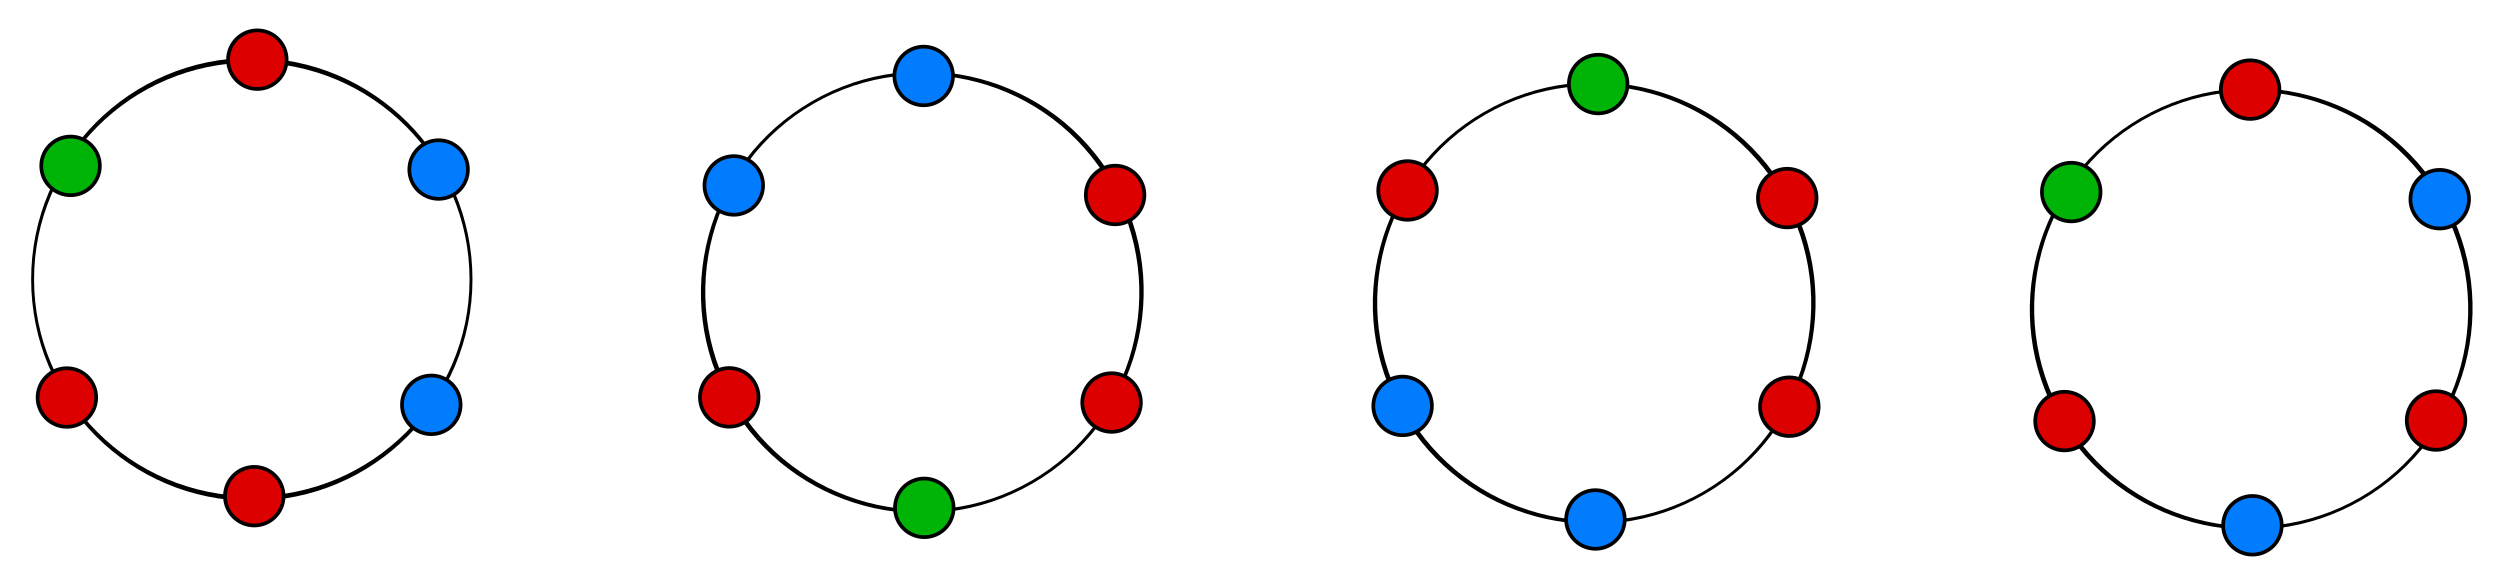
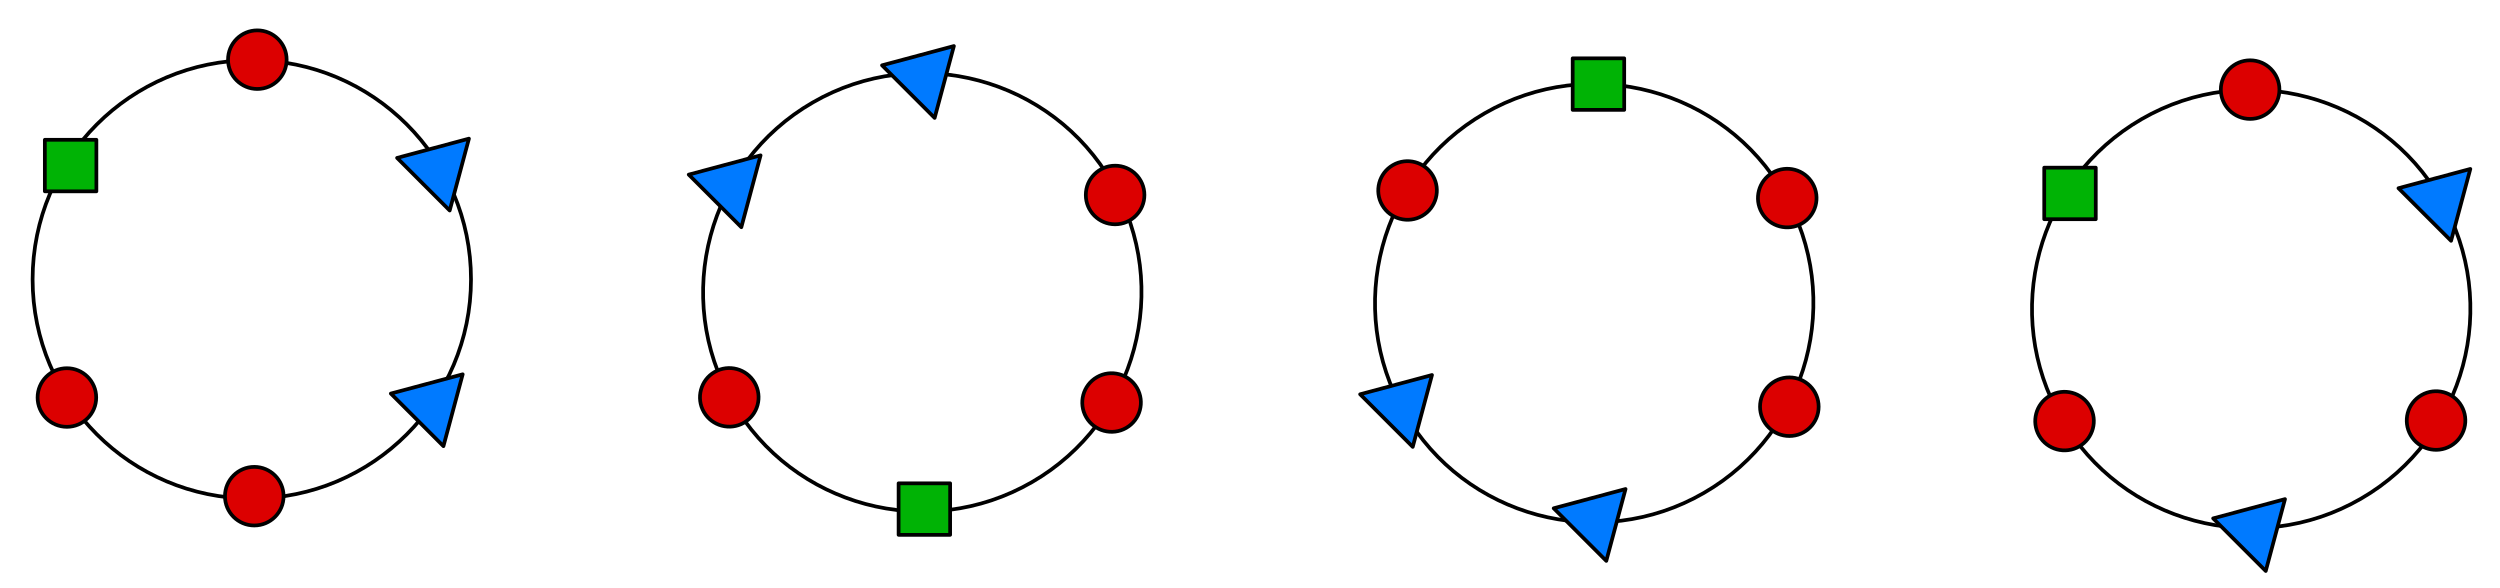
- <svg xmlns="http://www.w3.org/2000/svg" width="481pt" height="113pt" viewBox="0 0 481 113" version="1.1">
-   <g id="surface1">
-     <path style="fill:none;stroke-width:0.884;stroke-linecap:butt;stroke-linejoin:miter;stroke:rgb(0%,0%,0%);stroke-opacity:1;stroke-miterlimit:4;" d="M 437.437 491.561 C 437.437 514.077 407.71 532.353 371.081 532.353 C 334.458 532.353 304.73 514.077 304.73 491.561 C 304.73 469.042 334.458 450.765 371.081 450.765 C 407.71 450.765 437.437 469.042 437.437 491.561 Z M 437.437 491.561 " transform="matrix(0.635592,0,0,1.033823,-187.4106,-454.4336)" />
-     <path style="fill-rule:nonzero;fill:rgb(86.273%,0%,0%);fill-opacity:1;stroke-width:2;stroke-linecap:butt;stroke-linejoin:miter;stroke:rgb(0%,0%,0%);stroke-opacity:1;stroke-miterlimit:4;" d="M 206.431 284.633 C 206.431 293.32 199.38 300.361 190.704 300.361 C 182.017 300.361 174.977 293.32 174.977 284.633 C 174.977 275.958 182.017 268.906 190.704 268.906 C 199.38 268.906 206.431 275.958 206.431 284.633 Z M 206.431 284.633 " transform="matrix(0.3584,0,0,0.3584,-18.83658,-90.53216)" />
-     <path style="fill-rule:nonzero;fill:rgb(0%,70.195%,2.745%);fill-opacity:1;stroke-width:2;stroke-linecap:butt;stroke-linejoin:miter;stroke:rgb(0%,0%,0%);stroke-opacity:1;stroke-miterlimit:4;" d="M 206.426 284.633 C 206.426 293.319 199.385 300.371 190.698 300.371 C 182.022 300.371 174.971 293.319 174.971 284.633 C 174.971 275.957 182.022 268.905 190.698 268.905 C 199.385 268.905 206.426 275.957 206.426 284.633 Z M 206.426 284.633 " transform="matrix(0.3584,0,0,0.3584,-54.77202,-70.09832)" />
-     <path style="fill-rule:nonzero;fill:rgb(0.784%,48.627%,100%);fill-opacity:1;stroke-width:2;stroke-linecap:butt;stroke-linejoin:miter;stroke:rgb(0%,0%,0%);stroke-opacity:1;stroke-miterlimit:4;" d="M 206.433 284.639 C 206.433 293.315 199.381 300.367 190.705 300.367 C 182.019 300.367 174.978 293.315 174.978 284.639 C 174.978 275.953 182.019 268.912 190.705 268.912 C 199.381 268.912 206.433 275.953 206.433 284.639 Z M 206.433 284.639 " transform="matrix(0.3584,0,0,0.3584,16.04182,-69.39368)" />
-     <path style="fill-rule:nonzero;fill:rgb(86.273%,0%,0%);fill-opacity:1;stroke-width:2;stroke-linecap:butt;stroke-linejoin:miter;stroke:rgb(0%,0%,0%);stroke-opacity:1;stroke-miterlimit:4;" d="M 206.43 284.642 C 206.43 293.318 199.389 300.37 190.702 300.37 C 182.016 300.37 174.975 293.318 174.975 284.642 C 174.975 275.956 182.016 268.915 190.702 268.915 C 199.389 268.915 206.43 275.956 206.43 284.642 Z M 206.43 284.642 " transform="matrix(0.3584,0,0,0.3584,-55.47663,-25.53136)" />
-     <path style="fill-rule:nonzero;fill:rgb(0.784%,48.627%,100%);fill-opacity:1;stroke-width:2;stroke-linecap:butt;stroke-linejoin:miter;stroke:rgb(0%,0%,0%);stroke-opacity:1;stroke-miterlimit:4;" d="M 206.43 284.634 C 206.43 293.32 199.389 300.361 190.703 300.361 C 182.016 300.361 174.975 293.32 174.975 284.634 C 174.975 275.958 182.016 268.906 190.703 268.906 C 199.389 268.906 206.43 275.958 206.43 284.634 Z M 206.43 284.634 " transform="matrix(0.3584,0,0,0.3584,14.63262,-24.12216)" />
-     <path style="fill:none;stroke-width:0.884;stroke-linecap:butt;stroke-linejoin:miter;stroke:rgb(0%,0%,0%);stroke-opacity:1;stroke-miterlimit:4;" d="M 437.436 491.558 C 437.435 514.079 407.711 532.355 371.084 532.355 C 334.458 532.356 304.729 514.077 304.728 491.559 C 304.731 469.043 334.458 450.764 371.085 450.763 C 407.708 450.766 437.434 469.04 437.436 491.558 Z M 437.436 491.558 " transform="matrix(-0.317796,-0.550438,0.895318,-0.516911,-144.7215,514.592)" />
-     <path style="fill-rule:nonzero;fill:rgb(86.273%,0%,0%);fill-opacity:1;stroke-width:2;stroke-linecap:butt;stroke-linejoin:miter;stroke:rgb(0%,0%,0%);stroke-opacity:1;stroke-miterlimit:4;" d="M 206.437 284.636 C 206.434 293.318 199.385 300.361 190.697 300.367 C 182.016 300.363 174.973 293.314 174.976 284.633 C 174.974 275.96 182.014 268.912 190.701 268.906 C 199.383 268.909 206.426 275.958 206.437 284.636 Z M 206.437 284.636 " transform="matrix(-0.1792,-0.310383,0.310383,-0.1792,86.13944,186.6518)" />
-     <path style="fill-rule:nonzero;fill:rgb(0%,70.195%,2.745%);fill-opacity:1;stroke-width:2;stroke-linecap:butt;stroke-linejoin:miter;stroke:rgb(0%,0%,0%);stroke-opacity:1;stroke-miterlimit:4;" d="M 206.429 284.643 C 206.431 293.315 199.391 300.364 190.704 300.37 C 182.022 300.366 174.979 293.317 174.968 284.639 C 174.971 275.958 182.02 268.915 190.707 268.909 C 199.38 268.907 206.432 275.961 206.429 284.643 Z M 206.429 284.643 " transform="matrix(-0.1792,-0.310383,0.310383,-0.1792,123.6593,207.9082)" />
-     <path style="fill-rule:nonzero;fill:rgb(0.784%,48.627%,100%);fill-opacity:1;stroke-width:2;stroke-linecap:butt;stroke-linejoin:miter;stroke:rgb(0%,0%,0%);stroke-opacity:1;stroke-miterlimit:4;" d="M 206.434 284.634 C 206.43 293.316 199.391 300.364 190.703 300.37 C 182.022 300.367 174.979 293.318 174.973 284.631 C 174.971 275.958 182.02 268.915 190.707 268.909 C 199.379 268.907 206.432 275.962 206.434 284.634 Z M 206.434 284.634 " transform="matrix(-0.1792,-0.310383,0.310383,-0.1792,87.00664,145.8769)" />
-     <path style="fill-rule:nonzero;fill:rgb(86.273%,0%,0%);fill-opacity:1;stroke-width:2;stroke-linecap:butt;stroke-linejoin:miter;stroke:rgb(0%,0%,0%);stroke-opacity:1;stroke-miterlimit:4;" d="M 206.424 284.639 C 206.435 293.316 199.381 300.369 190.699 300.365 C 182.017 300.362 174.969 293.322 174.972 284.64 C 174.976 275.959 182.015 268.91 190.702 268.904 C 199.384 268.908 206.427 275.957 206.424 284.639 Z M 206.424 284.639 " transform="matrix(-0.1792,-0.310383,0.310383,-0.1792,159.6949,187.6441)" />
-     <path style="fill-rule:nonzero;fill:rgb(0.784%,48.627%,100%);fill-opacity:1;stroke-width:2;stroke-linecap:butt;stroke-linejoin:miter;stroke:rgb(0%,0%,0%);stroke-opacity:1;stroke-miterlimit:4;" d="M 206.432 284.634 C 206.429 293.316 199.389 300.364 190.702 300.37 C 182.02 300.367 174.977 293.318 174.981 284.636 C 174.969 275.958 182.024 268.906 190.706 268.909 C 199.387 268.913 206.43 275.962 206.432 284.634 Z M 206.432 284.634 " transform="matrix(-0.1792,-0.310383,0.310383,-0.1792,123.5455,124.8139)" />
-     <path style="fill:none;stroke-width:0.884;stroke-linecap:butt;stroke-linejoin:miter;stroke:rgb(0%,0%,0%);stroke-opacity:1;stroke-miterlimit:4;" d="M 437.437 491.56 C 437.439 514.078 407.707 532.355 371.083 532.353 C 334.457 532.354 304.73 514.08 304.732 491.559 C 304.73 469.041 334.454 450.765 371.086 450.766 C 407.712 450.765 437.436 469.042 437.437 491.56 Z M 437.437 491.56 " transform="matrix(0.317796,0.550438,-0.895318,0.516911,628.8991,-400.0274)" />
-     <path style="fill-rule:nonzero;fill:rgb(86.273%,0%,0%);fill-opacity:1;stroke-width:2;stroke-linecap:butt;stroke-linejoin:miter;stroke:rgb(0%,0%,0%);stroke-opacity:1;stroke-miterlimit:4;" d="M 206.428 284.637 C 206.425 293.319 199.385 300.368 190.703 300.364 C 182.021 300.361 174.973 293.321 174.976 284.639 C 174.971 275.952 182.02 268.909 190.701 268.912 C 199.389 268.907 206.432 275.956 206.428 284.637 Z M 206.428 284.637 " transform="matrix(0.1792,0.310383,-0.310383,0.1792,398.0383,-72.08664)" />
-     <path style="fill-rule:nonzero;fill:rgb(0.784%,48.627%,100%);fill-opacity:1;stroke-width:2;stroke-linecap:butt;stroke-linejoin:miter;stroke:rgb(0%,0%,0%);stroke-opacity:1;stroke-miterlimit:4;" d="M 206.426 284.641 C 206.428 293.313 199.383 300.371 190.701 300.367 C 182.02 300.364 174.977 293.315 174.975 284.643 C 174.969 275.955 182.018 268.912 190.705 268.906 C 199.387 268.91 206.43 275.959 206.426 284.641 Z M 206.426 284.641 " transform="matrix(0.1792,0.310383,-0.310383,0.1792,324.0358,-32.0984)" />
-     <path style="fill-rule:nonzero;fill:rgb(86.273%,0%,0%);fill-opacity:1;stroke-width:2;stroke-linecap:butt;stroke-linejoin:miter;stroke:rgb(0%,0%,0%);stroke-opacity:1;stroke-miterlimit:4;" d="M 206.43 284.634 C 206.435 293.321 199.386 300.364 190.699 300.37 C 182.017 300.366 174.974 293.317 174.978 284.636 C 174.981 275.954 182.021 268.905 190.703 268.909 C 199.385 268.912 206.433 275.952 206.43 284.634 Z M 206.43 284.634 " transform="matrix(0.1792,0.310383,-0.310383,0.1792,324.9862,-73.55128)" />
-     <path style="fill-rule:nonzero;fill:rgb(0%,70.195%,2.745%);fill-opacity:1;stroke-width:2;stroke-linecap:butt;stroke-linejoin:miter;stroke:rgb(0%,0%,0%);stroke-opacity:1;stroke-miterlimit:4;" d="M 206.426 284.641 C 206.428 293.313 199.388 300.362 190.701 300.368 C 182.019 300.364 174.976 293.315 174.974 284.643 C 174.968 275.956 182.017 268.913 190.704 268.907 C 199.386 268.91 206.429 275.959 206.426 284.641 Z M 206.426 284.641 " transform="matrix(0.1792,0.310383,-0.310383,0.1792,361.6649,-94.02408)" />
-     <path style="fill-rule:nonzero;fill:rgb(0.784%,48.627%,100%);fill-opacity:1;stroke-width:2;stroke-linecap:butt;stroke-linejoin:miter;stroke:rgb(0%,0%,0%);stroke-opacity:1;stroke-miterlimit:4;" d="M 206.433 284.639 C 206.43 293.321 199.381 300.364 190.699 300.361 C 182.021 300.372 174.978 293.323 174.972 284.636 C 174.976 275.954 182.025 268.911 190.697 268.909 C 199.379 268.912 206.428 275.952 206.433 284.639 Z M 206.433 284.639 " transform="matrix(0.1792,0.310383,-0.310383,0.1792,361.1356,-10.2488)" />
-     <path style="fill-rule:nonzero;fill:rgb(86.273%,0%,0%);fill-opacity:1;stroke-width:2;stroke-linecap:butt;stroke-linejoin:miter;stroke:rgb(0%,0%,0%);stroke-opacity:1;stroke-miterlimit:4;" d="M 206.433 284.643 C 206.433 293.318 199.381 300.37 190.705 300.37 C 182.018 300.37 174.978 293.318 174.978 284.643 C 174.978 275.956 182.018 268.915 190.705 268.915 C 199.381 268.915 206.433 275.956 206.433 284.643 Z M 206.433 284.643 " transform="matrix(0.3584,0,0,0.3584,-19.42682,-6.55104)" />
-     <path style="fill-rule:nonzero;fill:rgb(86.273%,0%,0%);fill-opacity:1;stroke-width:2;stroke-linecap:butt;stroke-linejoin:miter;stroke:rgb(0%,0%,0%);stroke-opacity:1;stroke-miterlimit:4;" d="M 206.434 284.639 C 206.434 293.315 199.382 300.367 190.706 300.367 C 182.02 300.367 174.979 293.315 174.979 284.639 C 174.979 275.953 182.02 268.912 190.706 268.912 C 199.382 268.912 206.434 275.953 206.434 284.639 Z M 206.434 284.639 " transform="matrix(0.3584,0,0,0.3584,146.1977,-64.49912)" />
-     <path style="fill-rule:nonzero;fill:rgb(86.273%,0%,0%);fill-opacity:1;stroke-width:2;stroke-linecap:butt;stroke-linejoin:miter;stroke:rgb(0%,0%,0%);stroke-opacity:1;stroke-miterlimit:4;" d="M 206.428 284.636 C 206.428 293.323 199.387 300.363 190.7 300.363 C 182.025 300.363 174.973 293.323 174.973 284.636 C 174.973 275.96 182.025 268.908 190.7 268.908 C 199.387 268.908 206.428 275.96 206.428 284.636 Z M 206.428 284.636 " transform="matrix(0.3584,0,0,0.3584,275.9225,-23.76352)" />
-     <path style="fill:none;stroke-width:0.884;stroke-linecap:butt;stroke-linejoin:miter;stroke:rgb(0%,0%,0%);stroke-opacity:1;stroke-miterlimit:4;" d="M 437.435 491.56 C 437.436 514.078 407.713 532.354 371.081 532.353 C 334.454 532.354 304.731 514.077 304.73 491.559 C 304.728 469.041 334.457 450.767 371.083 450.766 C 407.71 450.765 437.436 469.039 437.435 491.56 Z M 437.435 491.56 " transform="matrix(0.317796,0.550438,-0.895318,0.516911,755.3024,-398.9091)" />
-     <path style="fill-rule:nonzero;fill:rgb(86.273%,0%,0%);fill-opacity:1;stroke-width:2;stroke-linecap:butt;stroke-linejoin:miter;stroke:rgb(0%,0%,0%);stroke-opacity:1;stroke-miterlimit:4;" d="M 206.429 284.632 C 206.435 293.319 199.386 300.362 190.699 300.368 C 182.017 300.365 174.974 293.316 174.977 284.634 C 174.975 275.962 182.02 268.904 190.702 268.907 C 199.384 268.911 206.427 275.96 206.429 284.632 Z M 206.429 284.632 " transform="matrix(0.1792,0.310383,-0.310383,0.1792,522.8686,-29.28904)" />
-     <path style="fill-rule:nonzero;fill:rgb(0.784%,48.627%,100%);fill-opacity:1;stroke-width:2;stroke-linecap:butt;stroke-linejoin:miter;stroke:rgb(0%,0%,0%);stroke-opacity:1;stroke-miterlimit:4;" d="M 206.43 284.641 C 206.426 293.323 199.387 300.371 190.705 300.368 C 182.023 300.364 174.975 293.324 174.969 284.637 C 174.972 275.955 182.021 268.912 190.703 268.916 C 199.381 268.905 206.433 275.959 206.43 284.641 Z M 206.43 284.641 " transform="matrix(0.1792,0.310383,-0.310383,0.1792,523.5742,-71.87296)" />
-     <path style="fill-rule:nonzero;fill:rgb(86.273%,0%,0%);fill-opacity:1;stroke-width:2;stroke-linecap:butt;stroke-linejoin:miter;stroke:rgb(0%,0%,0%);stroke-opacity:1;stroke-miterlimit:4;" d="M 206.43 284.637 C 206.427 293.318 199.387 300.367 190.705 300.363 C 182.018 300.369 174.975 293.32 174.979 284.638 C 174.973 275.951 182.022 268.908 190.703 268.912 C 199.385 268.915 206.434 275.955 206.43 284.637 Z M 206.43 284.637 " transform="matrix(0.1792,0.310383,-0.310383,0.1792,451.3893,-29.18088)" />
-     <path style="fill-rule:nonzero;fill:rgb(0%,70.195%,2.745%);fill-opacity:1;stroke-width:2;stroke-linecap:butt;stroke-linejoin:miter;stroke:rgb(0%,0%,0%);stroke-opacity:1;stroke-miterlimit:4;" d="M 206.424 284.638 C 206.43 293.325 199.381 300.369 190.699 300.365 C 182.018 300.361 174.969 293.322 174.973 284.64 C 174.976 275.958 182.016 268.91 190.703 268.904 C 199.385 268.907 206.428 275.956 206.424 284.638 Z M 206.424 284.638 " transform="matrix(0.1792,0.310383,-0.310383,0.1792,452.6799,-73.24576)" />
-     <path style="fill-rule:nonzero;fill:rgb(0.784%,48.627%,100%);fill-opacity:1;stroke-width:2;stroke-linecap:butt;stroke-linejoin:miter;stroke:rgb(0%,0%,0%);stroke-opacity:1;stroke-miterlimit:4;" d="M 206.43 284.64 C 206.426 293.321 199.387 300.37 190.705 300.366 C 182.023 300.363 174.975 293.323 174.978 284.641 C 174.972 275.954 182.021 268.911 190.703 268.915 C 199.39 268.909 206.433 275.958 206.43 284.64 Z M 206.43 284.64 " transform="matrix(0.1792,0.310383,-0.310383,0.1792,487.5387,-9.13048)" />
-     <path style="fill-rule:nonzero;fill:rgb(86.273%,0%,0%);fill-opacity:1;stroke-width:2;stroke-linecap:butt;stroke-linejoin:miter;stroke:rgb(0%,0%,0%);stroke-opacity:1;stroke-miterlimit:4;" d="M 206.429 284.635 C 206.429 293.322 199.388 300.362 190.702 300.362 C 182.026 300.362 174.974 293.322 174.974 284.635 C 174.974 275.959 182.026 268.907 190.702 268.907 C 199.388 268.907 206.429 275.959 206.429 284.635 Z M 206.429 284.635 " transform="matrix(0.3584,0,0,0.3584,364.5783,-84.77096)" />
-   </g>
+ <svg xmlns="http://www.w3.org/2000/svg" width="481pt" height="113pt" viewBox="0 0 481 113" version="1.1" id="svg59">
+   <defs id="defs63" />
+   <path style="fill:none;stroke:#000000;stroke-width:0.717;stroke-linecap:butt;stroke-linejoin:miter;stroke-miterlimit:4;stroke-opacity:1" d="m 90.621,53.754 c 0,23.277 -18.895,42.172 -42.176,42.172 -23.277,0 -42.172,-18.895 -42.172,-42.172 0,-23.281 18.895,-42.176 42.172,-42.176 23.281,0 42.176,18.895 42.176,42.176 z m 0,0" id="path2" />
+   <path style="fill:#dc0000;fill-opacity:1;fill-rule:nonzero;stroke:#000000;stroke-width:0.717;stroke-linecap:butt;stroke-linejoin:miter;stroke-miterlimit:4;stroke-opacity:1" d="m 55.148,11.48 c 0,3.113 -2.527,5.637 -5.637,5.637 -3.113,0 -5.637,-2.523 -5.637,-5.637 0,-3.109 2.523,-5.637 5.637,-5.637 3.109,0 5.637,2.527 5.637,5.637 z m 0,0" id="path4" />
+   <path style="fill:#dc0000;fill-opacity:1;fill-rule:nonzero;stroke:#000000;stroke-width:0.717;stroke-linecap:butt;stroke-linejoin:miter;stroke-miterlimit:4;stroke-opacity:1" d="m 18.508,76.484 c 0,3.109 -2.523,5.637 -5.637,5.637 -3.113,0 -5.637,-2.527 -5.637,-5.637 0,-3.113 2.523,-5.637 5.637,-5.637 3.113,0 5.637,2.523 5.637,5.637 z m 0,0" id="path10" />
+   <path style="fill:none;stroke:#000000;stroke-width:0.717;stroke-linecap:butt;stroke-linejoin:miter;stroke-miterlimit:4;stroke-opacity:1" d="m 156.363,19.719 c 20.164,-11.641 45.973,-4.727 57.613,15.434 11.641,20.16 4.723,45.973 -15.438,57.613 -20.16,11.637 -45.973,4.723 -57.613,-15.437 -11.637,-20.16 -4.723,-45.969 15.438,-57.609 z m 0,0" id="path14" />
+   <path style="fill:#dc0000;fill-opacity:1;fill-rule:nonzero;stroke:#000000;stroke-width:0.717;stroke-linecap:butt;stroke-linejoin:miter;stroke-miterlimit:4;stroke-opacity:1" d="m 137.492,71.57 c 2.695,-1.555 6.145,-0.629 7.703,2.066 1.555,2.695 0.629,6.145 -2.066,7.699 -2.691,1.555 -6.141,0.633 -7.699,-2.062 -1.555,-2.695 -0.629,-6.145 2.062,-7.703 z m 0,0" id="path16" />
+   <path style="fill:#dc0000;fill-opacity:1;fill-rule:nonzero;stroke:#000000;stroke-width:0.717;stroke-linecap:butt;stroke-linejoin:miter;stroke-miterlimit:4;stroke-opacity:1" d="m 211.051,72.566 c 2.691,-1.559 6.145,-0.633 7.699,2.062 1.555,2.695 0.633,6.145 -2.062,7.699 -2.695,1.555 -6.145,0.633 -7.703,-2.062 -1.555,-2.695 -0.629,-6.145 2.066,-7.699 z m 0,0" id="path22" />
+   <path style="fill:none;stroke:#000000;stroke-width:0.717;stroke-linecap:butt;stroke-linejoin:miter;stroke-miterlimit:4;stroke-opacity:1" d="m 327.812,94.847 c -20.16,11.641 -45.973,4.723 -57.609,-15.437 -11.641,-20.16 -4.727,-45.969 15.438,-57.609 20.16,-11.641 45.969,-4.727 57.609,15.437 11.641,20.16 4.723,45.969 -15.438,57.609 z m 0,0" id="path26" />
+   <path style="fill:#dc0000;fill-opacity:1;fill-rule:nonzero;stroke:#000000;stroke-width:0.717;stroke-linecap:butt;stroke-linejoin:miter;stroke-miterlimit:4;stroke-opacity:1" d="m 346.684,42.992 c -2.695,1.555 -6.145,0.633 -7.699,-2.062 -1.555,-2.695 -0.633,-6.145 2.062,-7.699 2.695,-1.559 6.145,-0.633 7.699,2.062 1.559,2.695 0.633,6.145 -2.062,7.699 z m 0,0" id="path28" />
+   <path style="fill:#dc0000;fill-opacity:1;fill-rule:nonzero;stroke:#000000;stroke-width:0.717;stroke-linecap:butt;stroke-linejoin:miter;stroke-miterlimit:4;stroke-opacity:1" d="m 273.633,41.527 c -2.695,1.559 -6.145,0.633 -7.703,-2.062 -1.555,-2.695 -0.629,-6.145 2.066,-7.699 2.695,-1.555 6.145,-0.633 7.699,2.062 1.555,2.695 0.633,6.145 -2.062,7.699 z m 0,0" id="path32" />
+   <path style="fill:#dc0000;fill-opacity:1;fill-rule:nonzero;stroke:#000000;stroke-width:0.717;stroke-linecap:butt;stroke-linejoin:miter;stroke-miterlimit:4;stroke-opacity:1" d="m 54.559,95.465 c 0,3.109 -2.527,5.637 -5.637,5.637 -3.113,0 -5.637,-2.527 -5.637,-5.637 0,-3.113 2.523,-5.637 5.637,-5.637 3.109,0 5.637,2.523 5.637,5.637 z m 0,0" id="path38" />
+   <path style="fill:#dc0000;fill-opacity:1;fill-rule:nonzero;stroke:#000000;stroke-width:0.717;stroke-linecap:butt;stroke-linejoin:miter;stroke-miterlimit:4;stroke-opacity:1" d="m 220.184,37.516 c 0,3.109 -2.527,5.637 -5.637,5.637 -3.113,0 -5.637,-2.527 -5.637,-5.637 0,-3.113 2.523,-5.637 5.637,-5.637 3.109,0 5.637,2.523 5.637,5.637 z m 0,0" id="path40" />
+   <path style="fill:#dc0000;fill-opacity:1;fill-rule:nonzero;stroke:#000000;stroke-width:0.717;stroke-linecap:butt;stroke-linejoin:miter;stroke-miterlimit:4;stroke-opacity:1" d="m 349.906,78.25 c 0,3.113 -2.523,5.637 -5.637,5.637 -3.109,0 -5.637,-2.523 -5.637,-5.637 0,-3.109 2.527,-5.637 5.637,-5.637 3.113,0 5.637,2.527 5.637,5.637 z m 0,0" id="path42" />
+   <path style="fill:none;stroke:#000000;stroke-width:0.717;stroke-linecap:butt;stroke-linejoin:miter;stroke-miterlimit:4;stroke-opacity:1" d="m 454.215,95.965 c -20.16,11.641 -45.969,4.727 -57.609,-15.437 -11.641,-20.16 -4.723,-45.969 15.438,-57.609 20.16,-11.641 45.969,-4.723 57.609,15.437 11.641,20.16 4.727,45.969 -15.438,57.609 z m 0,0" id="path44" />
+   <path style="fill:#dc0000;fill-opacity:1;fill-rule:nonzero;stroke:#000000;stroke-width:0.717;stroke-linecap:butt;stroke-linejoin:miter;stroke-miterlimit:4;stroke-opacity:1" d="m 471.516,85.789 c -2.695,1.559 -6.145,0.633 -7.703,-2.062 -1.555,-2.695 -0.629,-6.145 2.066,-7.699 2.691,-1.555 6.145,-0.633 7.699,2.062 1.555,2.695 0.629,6.145 -2.062,7.699 z m 0,0" id="path46" />
+   <path style="fill:#dc0000;fill-opacity:1;fill-rule:nonzero;stroke:#000000;stroke-width:0.717;stroke-linecap:butt;stroke-linejoin:miter;stroke-miterlimit:4;stroke-opacity:1" d="m 400.035,85.898 c -2.695,1.555 -6.145,0.633 -7.699,-2.062 -1.559,-2.695 -0.633,-6.145 2.062,-7.699 2.695,-1.559 6.145,-0.633 7.699,2.062 1.555,2.695 0.633,6.145 -2.062,7.699 z m 0,0" id="path50" />
+   <path style="fill:#dc0000;fill-opacity:1;fill-rule:nonzero;stroke:#000000;stroke-width:0.717;stroke-linecap:butt;stroke-linejoin:miter;stroke-miterlimit:4;stroke-opacity:1" d="m 438.562,17.242 c 0,3.113 -2.523,5.637 -5.637,5.637 -3.109,0 -5.637,-2.523 -5.637,-5.637 0,-3.109 2.527,-5.637 5.637,-5.637 3.113,0 5.637,2.527 5.637,5.637 z m 0,0" id="path56" />
+   <rect style="fill:#00b305;fill-opacity:1;stroke:#000000;stroke-width:0.717;stroke-linejoin:round;stroke-dasharray:none" id="rect980" width="9.914" height="9.914" x="8.629" y="26.896" />
+   <rect style="fill:#00b305;fill-opacity:1;stroke:#000000;stroke-width:0.717;stroke-linejoin:round;stroke-dasharray:none" id="rect980-8" width="9.914" height="9.914" x="172.891" y="92.989" />
+   <rect style="fill:#00b305;fill-opacity:1;stroke:#000000;stroke-width:0.717;stroke-linejoin:round;stroke-dasharray:none" id="rect980-6" width="9.914" height="9.914" x="302.584" y="11.224" />
+   <rect style="fill:#00b305;fill-opacity:1;stroke:#000000;stroke-width:0.717;stroke-linejoin:round;stroke-dasharray:none" id="rect980-85" width="9.914" height="9.914" x="393.311" y="32.26" />
+   <path style="fill:#007aff;fill-opacity:1;stroke:#000000;stroke-width:0.717;stroke-linejoin:round;stroke-dasharray:none" id="path1860" d="m 69.713,33.621 -1.852,6.913 -1.852,6.913 -5.06,-5.06 -5.06,-5.06 6.913,-1.852 z" transform="translate(20.51095,-6.945165)" />
+   <path style="fill:#007aff;fill-opacity:1;stroke:#000000;stroke-width:0.717;stroke-linejoin:round;stroke-dasharray:none" id="path1860-0" d="m 69.713,33.621 -1.852,6.913 -1.852,6.913 -5.06,-5.06 -5.06,-5.06 6.913,-1.852 z" transform="translate(19.30854,38.39475)" />
+   <path style="fill:#007aff;fill-opacity:1;stroke:#000000;stroke-width:0.717;stroke-linejoin:round;stroke-dasharray:none" id="path1860-0-4" d="m 69.713,33.621 -1.852,6.913 -1.852,6.913 -5.06,-5.06 -5.06,-5.06 6.913,-1.852 z" transform="translate(76.62237,-3.730596)" />
+   <path style="fill:#007aff;fill-opacity:1;stroke:#000000;stroke-width:0.717;stroke-linejoin:round;stroke-dasharray:none" id="path1860-0-4-0" d="m 69.713,33.621 -1.852,6.913 -1.852,6.913 -5.06,-5.06 -5.06,-5.06 6.913,-1.852 z" transform="translate(113.8147,-24.76082)" />
+   <path style="fill:#007aff;fill-opacity:1;stroke:#000000;stroke-width:0.717;stroke-linejoin:round;stroke-dasharray:none" id="path1860-0-4-7" d="m 69.713,33.621 -1.852,6.913 -1.852,6.913 -5.06,-5.06 -5.06,-5.06 6.913,-1.852 z" transform="translate(205.8009,38.53155)" />
+   <path style="fill:#007aff;fill-opacity:1;stroke:#000000;stroke-width:0.717;stroke-linejoin:round;stroke-dasharray:none" id="path1860-0-4-1" d="m 69.713,33.621 -1.852,6.913 -1.852,6.913 -5.06,-5.06 -5.06,-5.06 6.913,-1.852 z" transform="translate(243.0413,60.46666)" />
+   <path style="fill:#007aff;fill-opacity:1;stroke:#000000;stroke-width:0.717;stroke-linejoin:round;stroke-dasharray:none" id="path1860-0-4-9" d="m 69.713,33.621 -1.852,6.913 -1.852,6.913 -5.06,-5.06 -5.06,-5.06 6.913,-1.852 z" transform="translate(369.9197,62.40997)" />
+   <path style="fill:#007aff;fill-opacity:1;stroke:#000000;stroke-width:0.717;stroke-linejoin:round;stroke-dasharray:none" id="path1860-0-4-4" d="m 69.713,33.621 -1.852,6.913 -1.852,6.913 -5.06,-5.06 -5.06,-5.06 6.913,-1.852 z" transform="translate(405.5771,-1.116206)" />
</svg>
